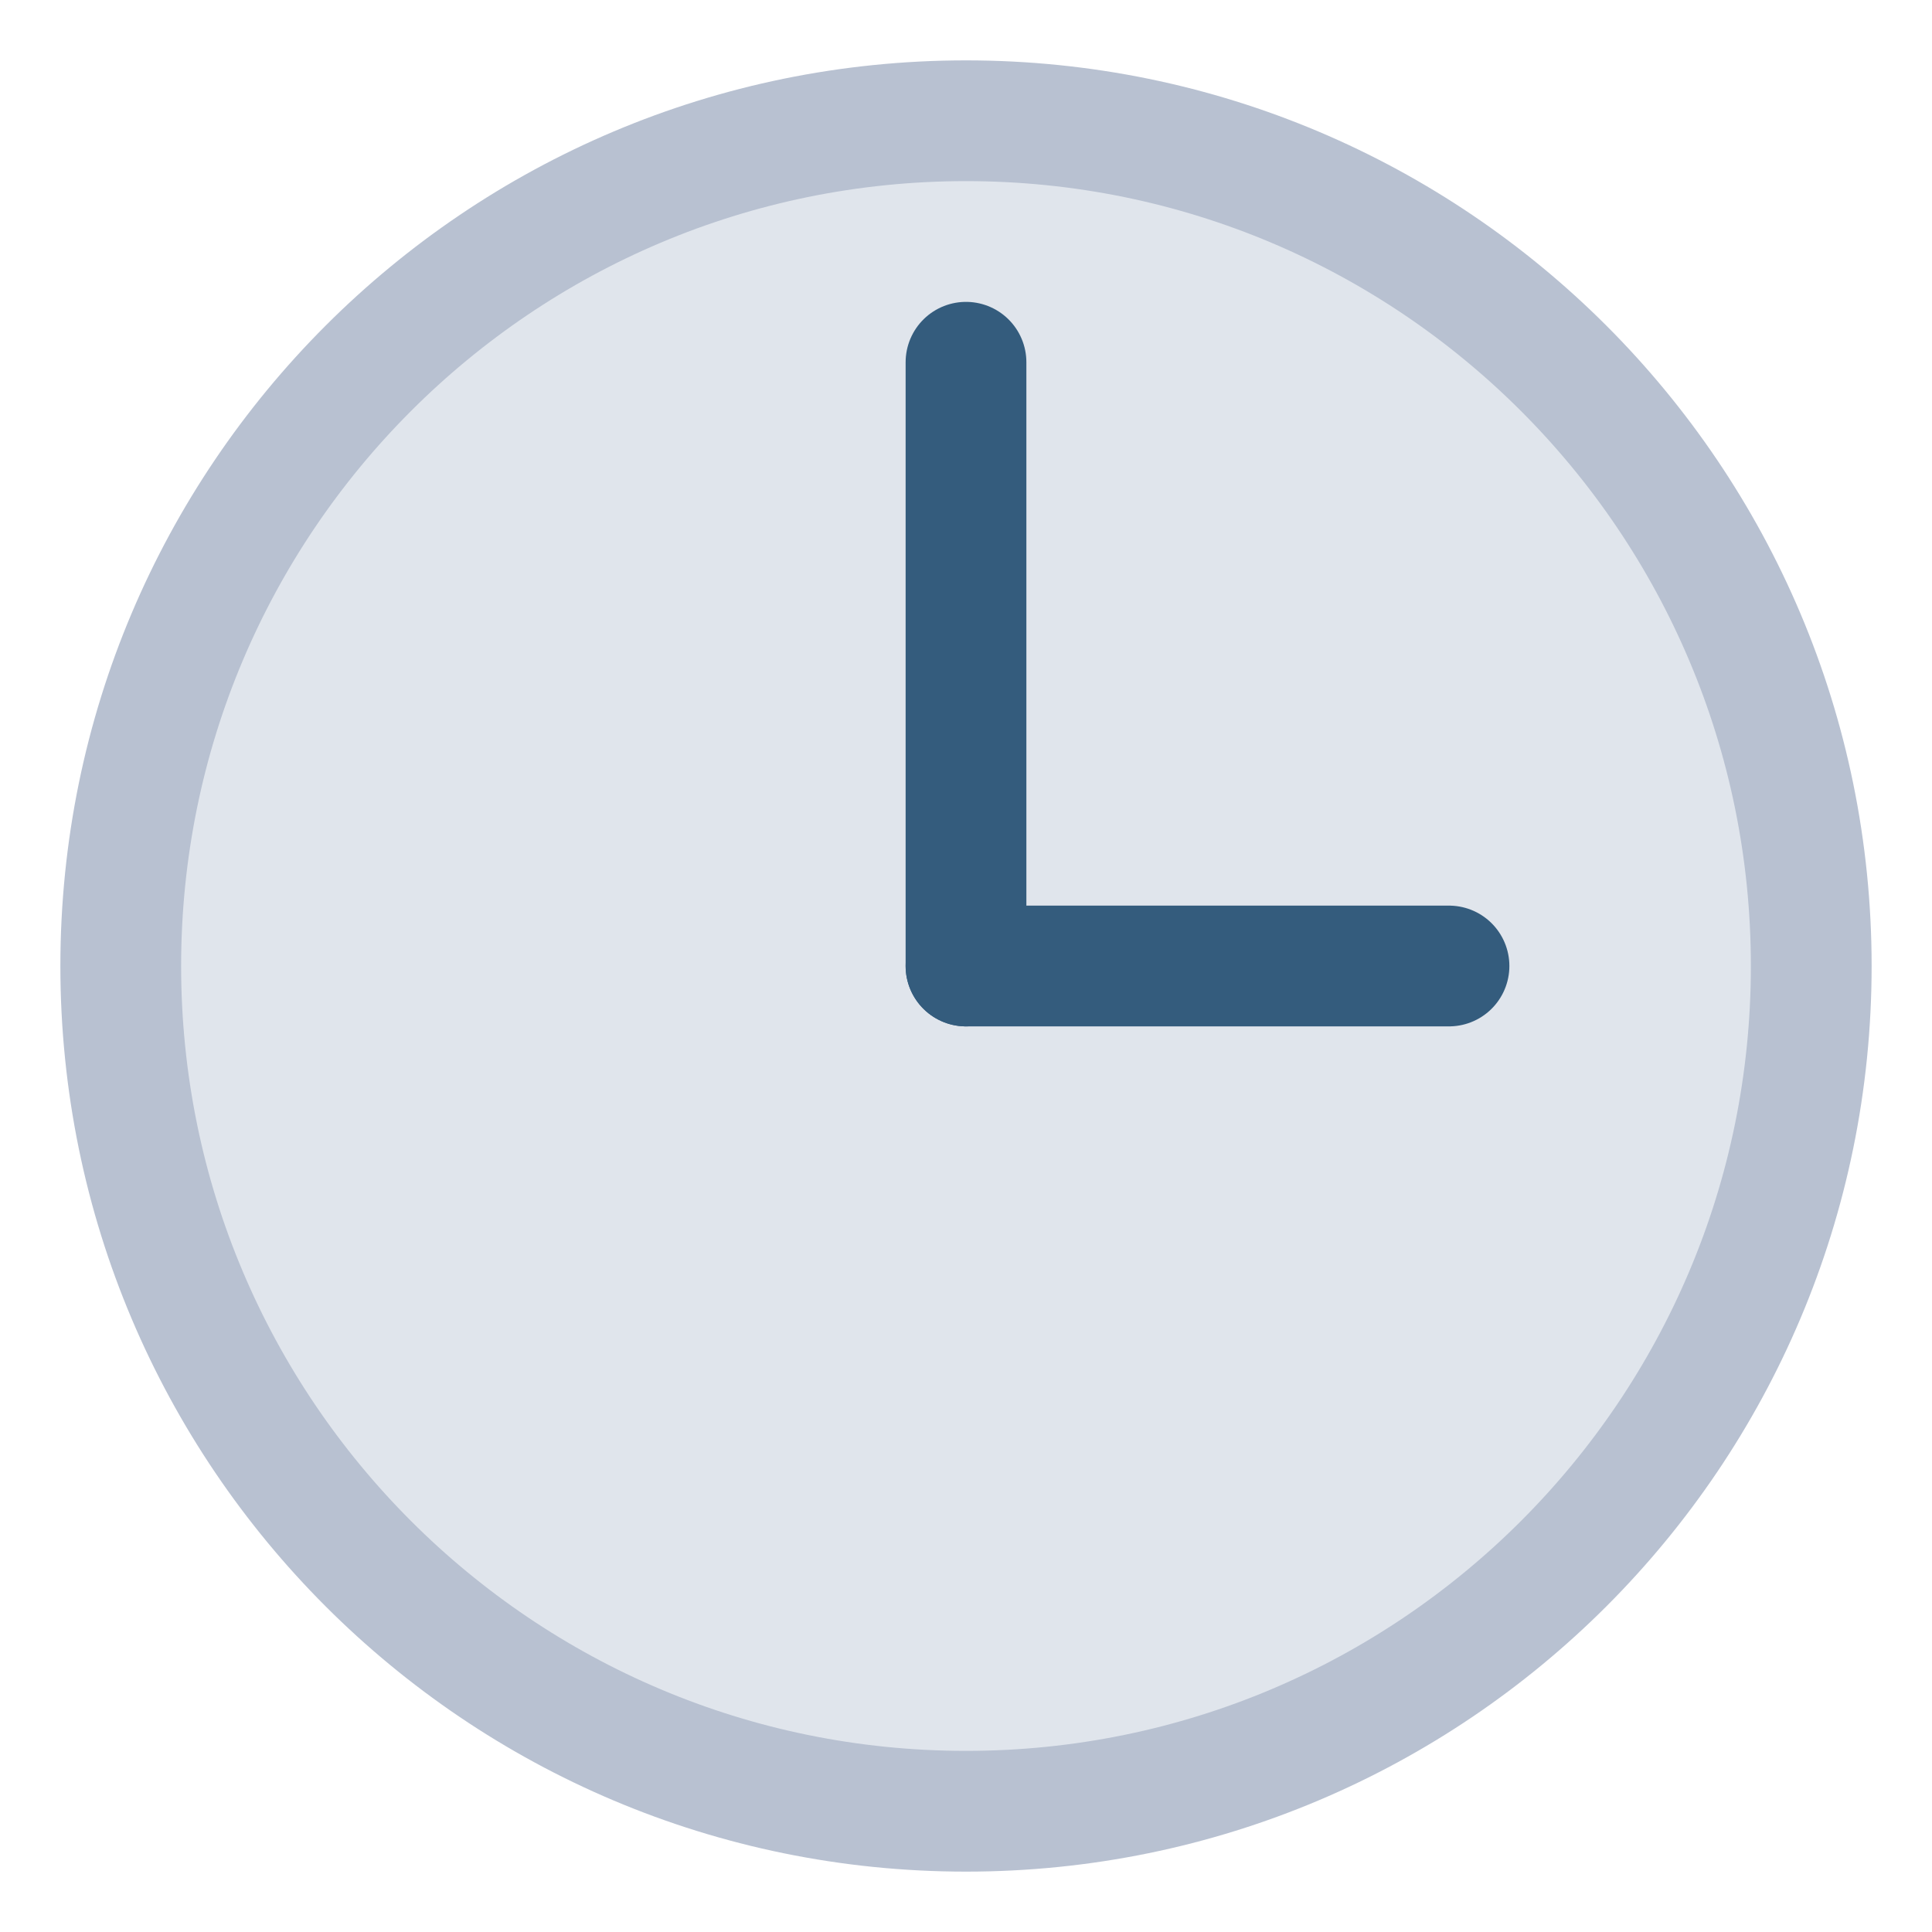
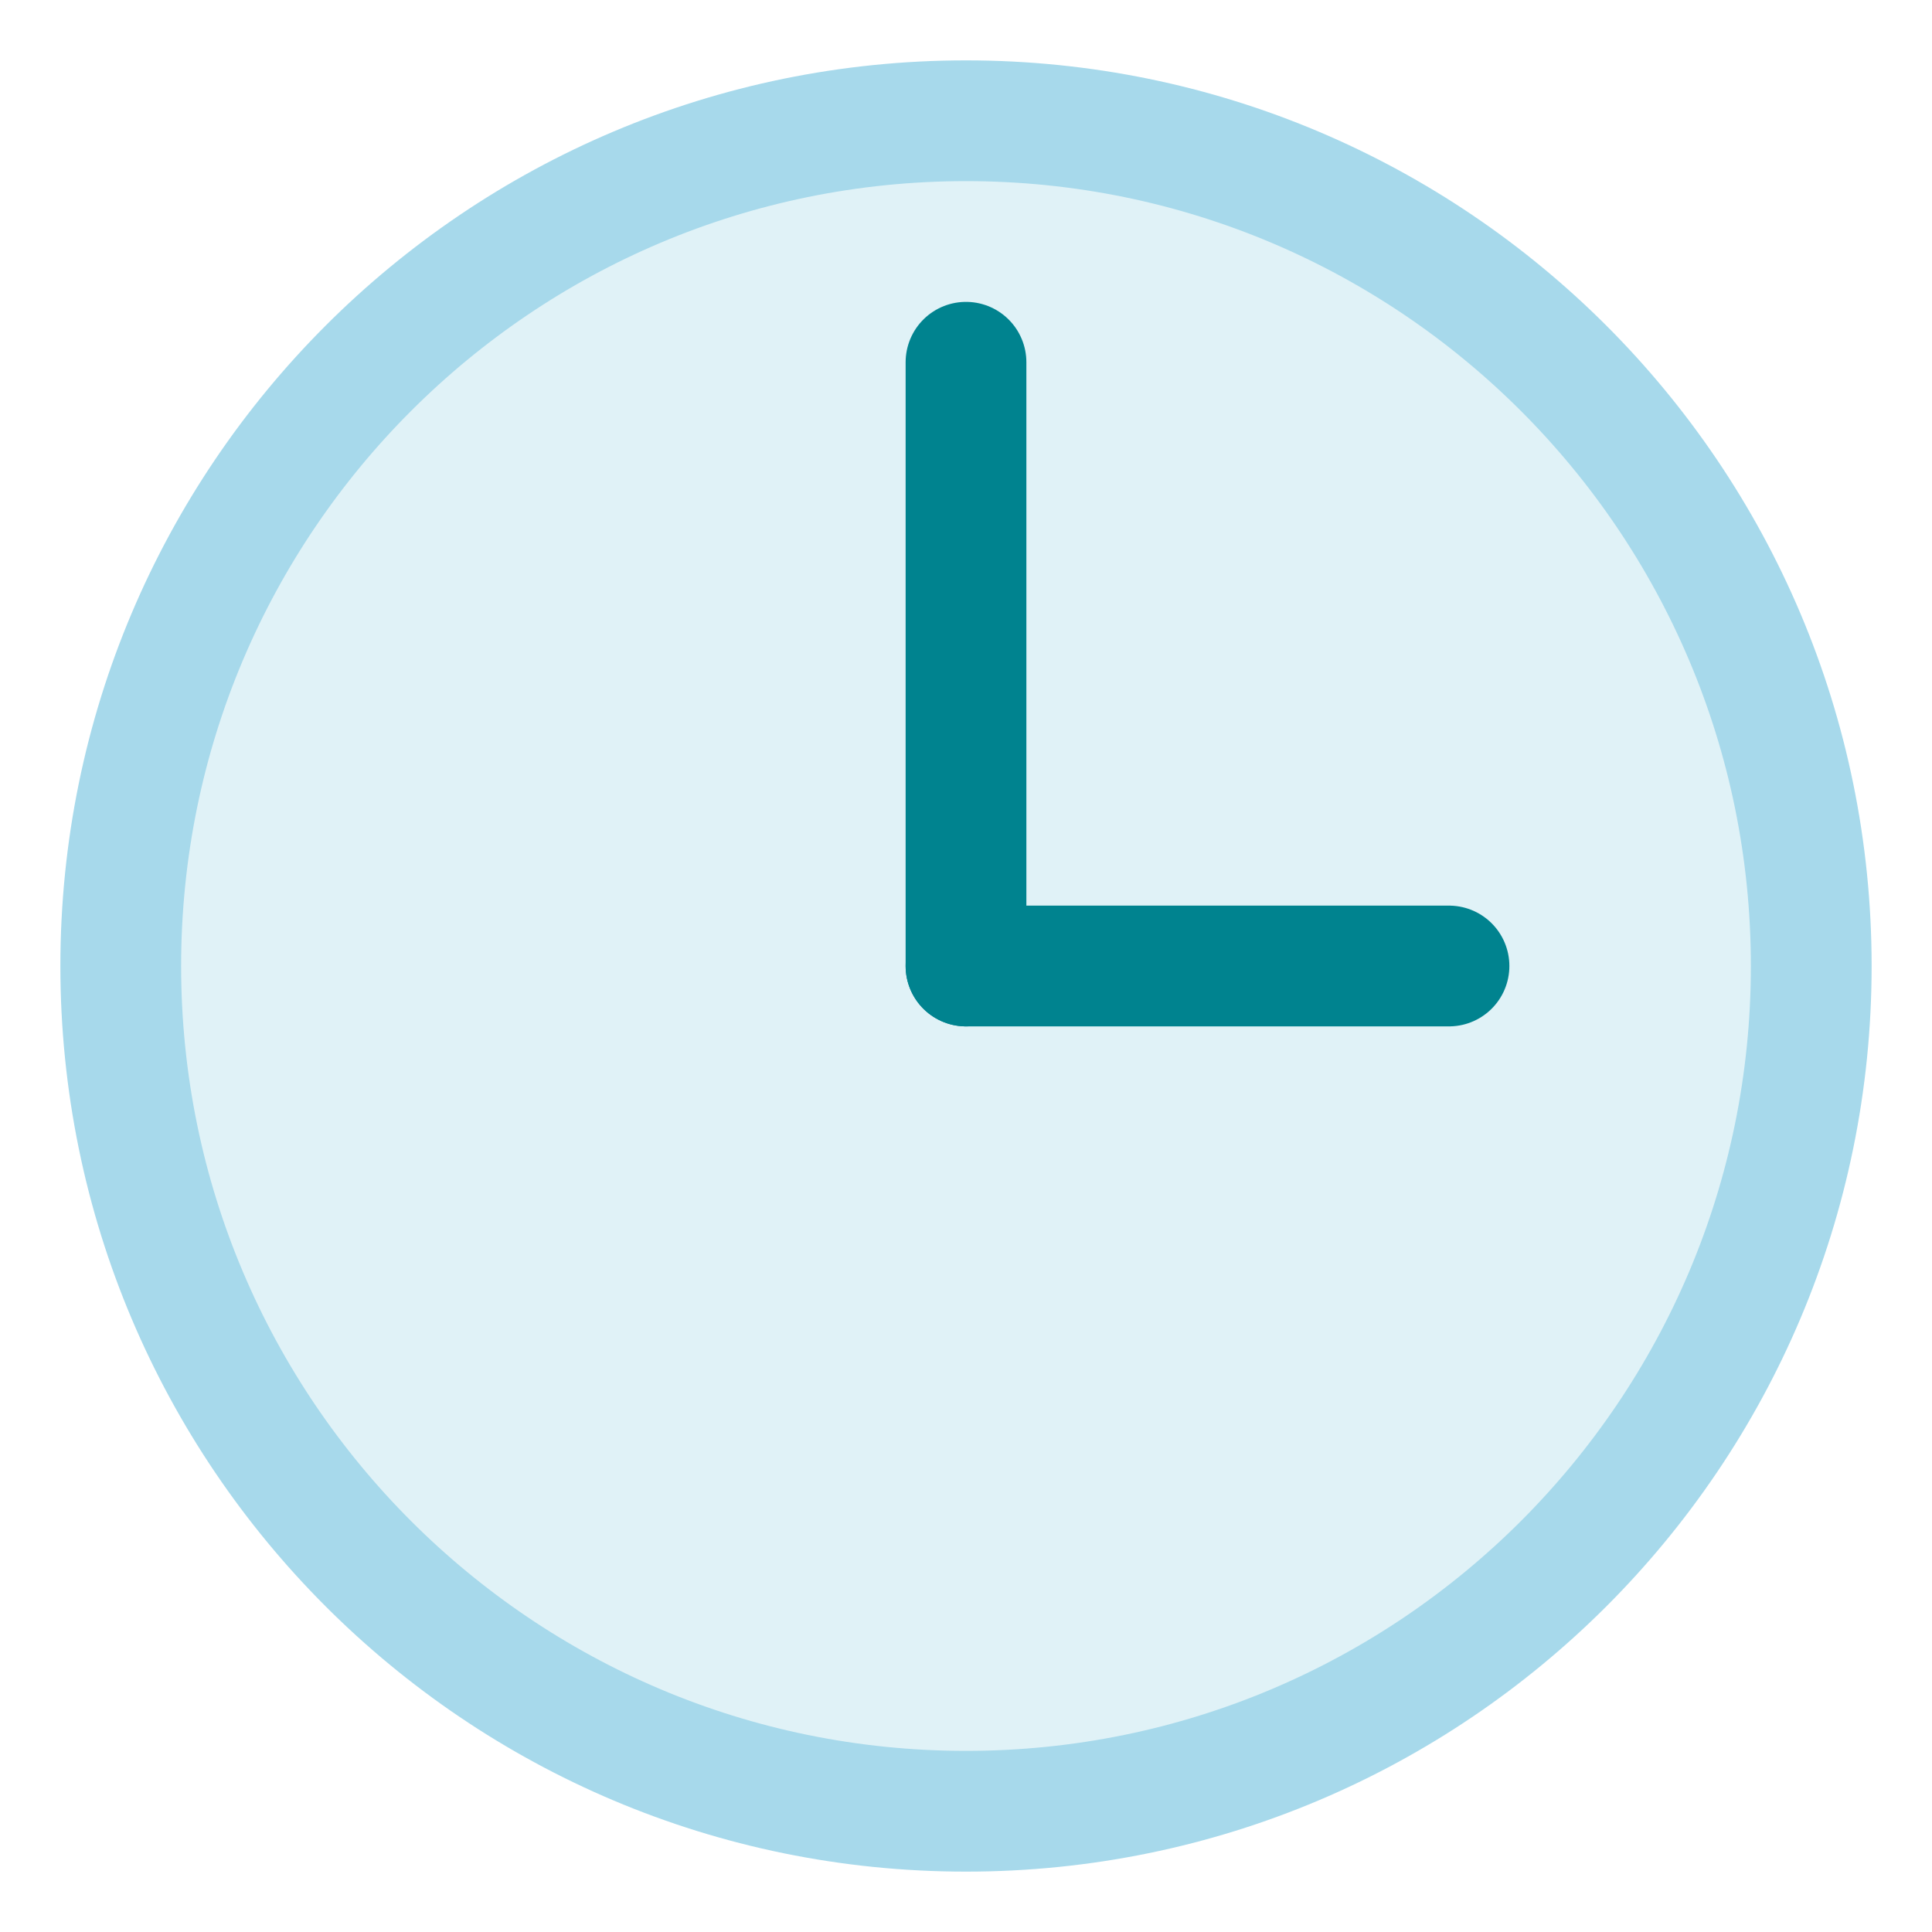
<svg xmlns="http://www.w3.org/2000/svg" width="32" height="32" viewBox="0 0 32 32" fill="none">
-   <circle cx="16" cy="16" r="14" fill="#E0E5EC" stroke="#B8C1D1" stroke-width="2" />
-   <line x1="16" y1="16" x2="16" y2="6" stroke="#345C7D" stroke-width="2" stroke-linecap="round" />
-   <line x1="16" y1="16" x2="24" y2="16" stroke="#345C7D" stroke-width="2" stroke-linecap="round" />
+   <circle cx="16" cy="16" r="14" fill="#E0F2F7" stroke="#A7D9EB" stroke-width="2" />
+   <line x1="16" y1="16" x2="16" y2="6" stroke="#00838F" stroke-width="2" stroke-linecap="round" />
+   <line x1="16" y1="16" x2="24" y2="16" stroke="#00838F" stroke-width="2" stroke-linecap="round" />
</svg>
